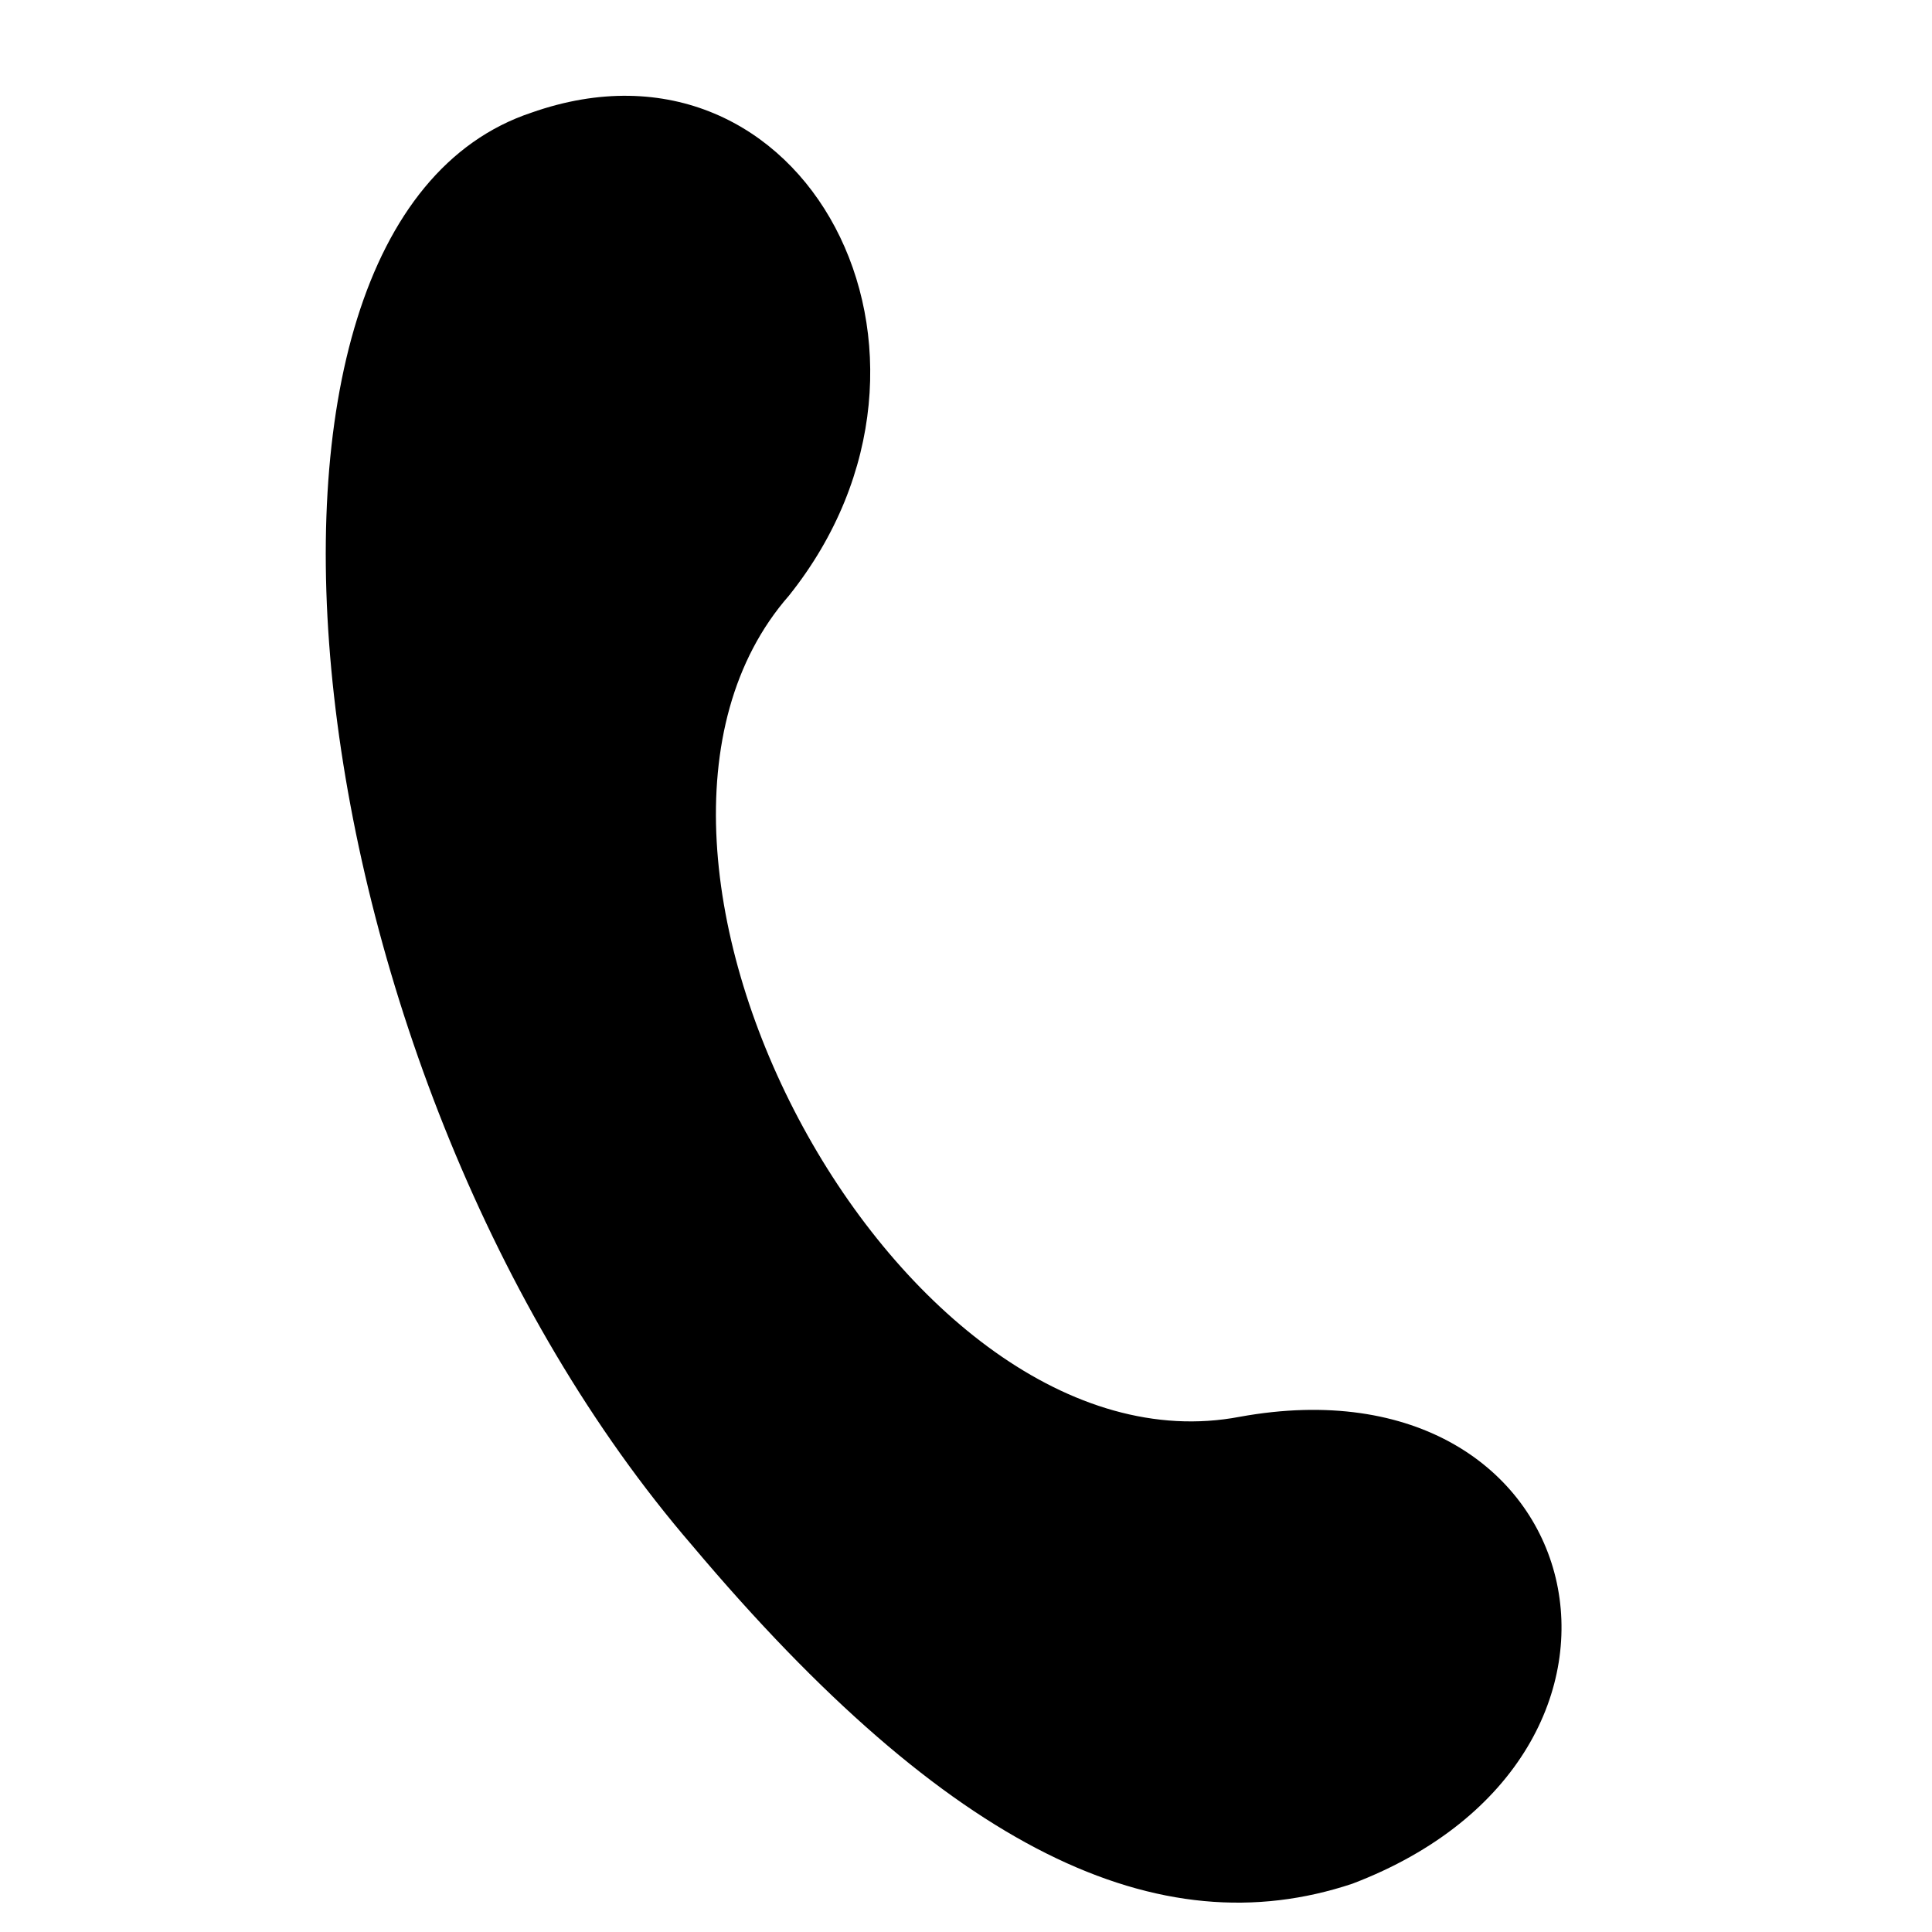
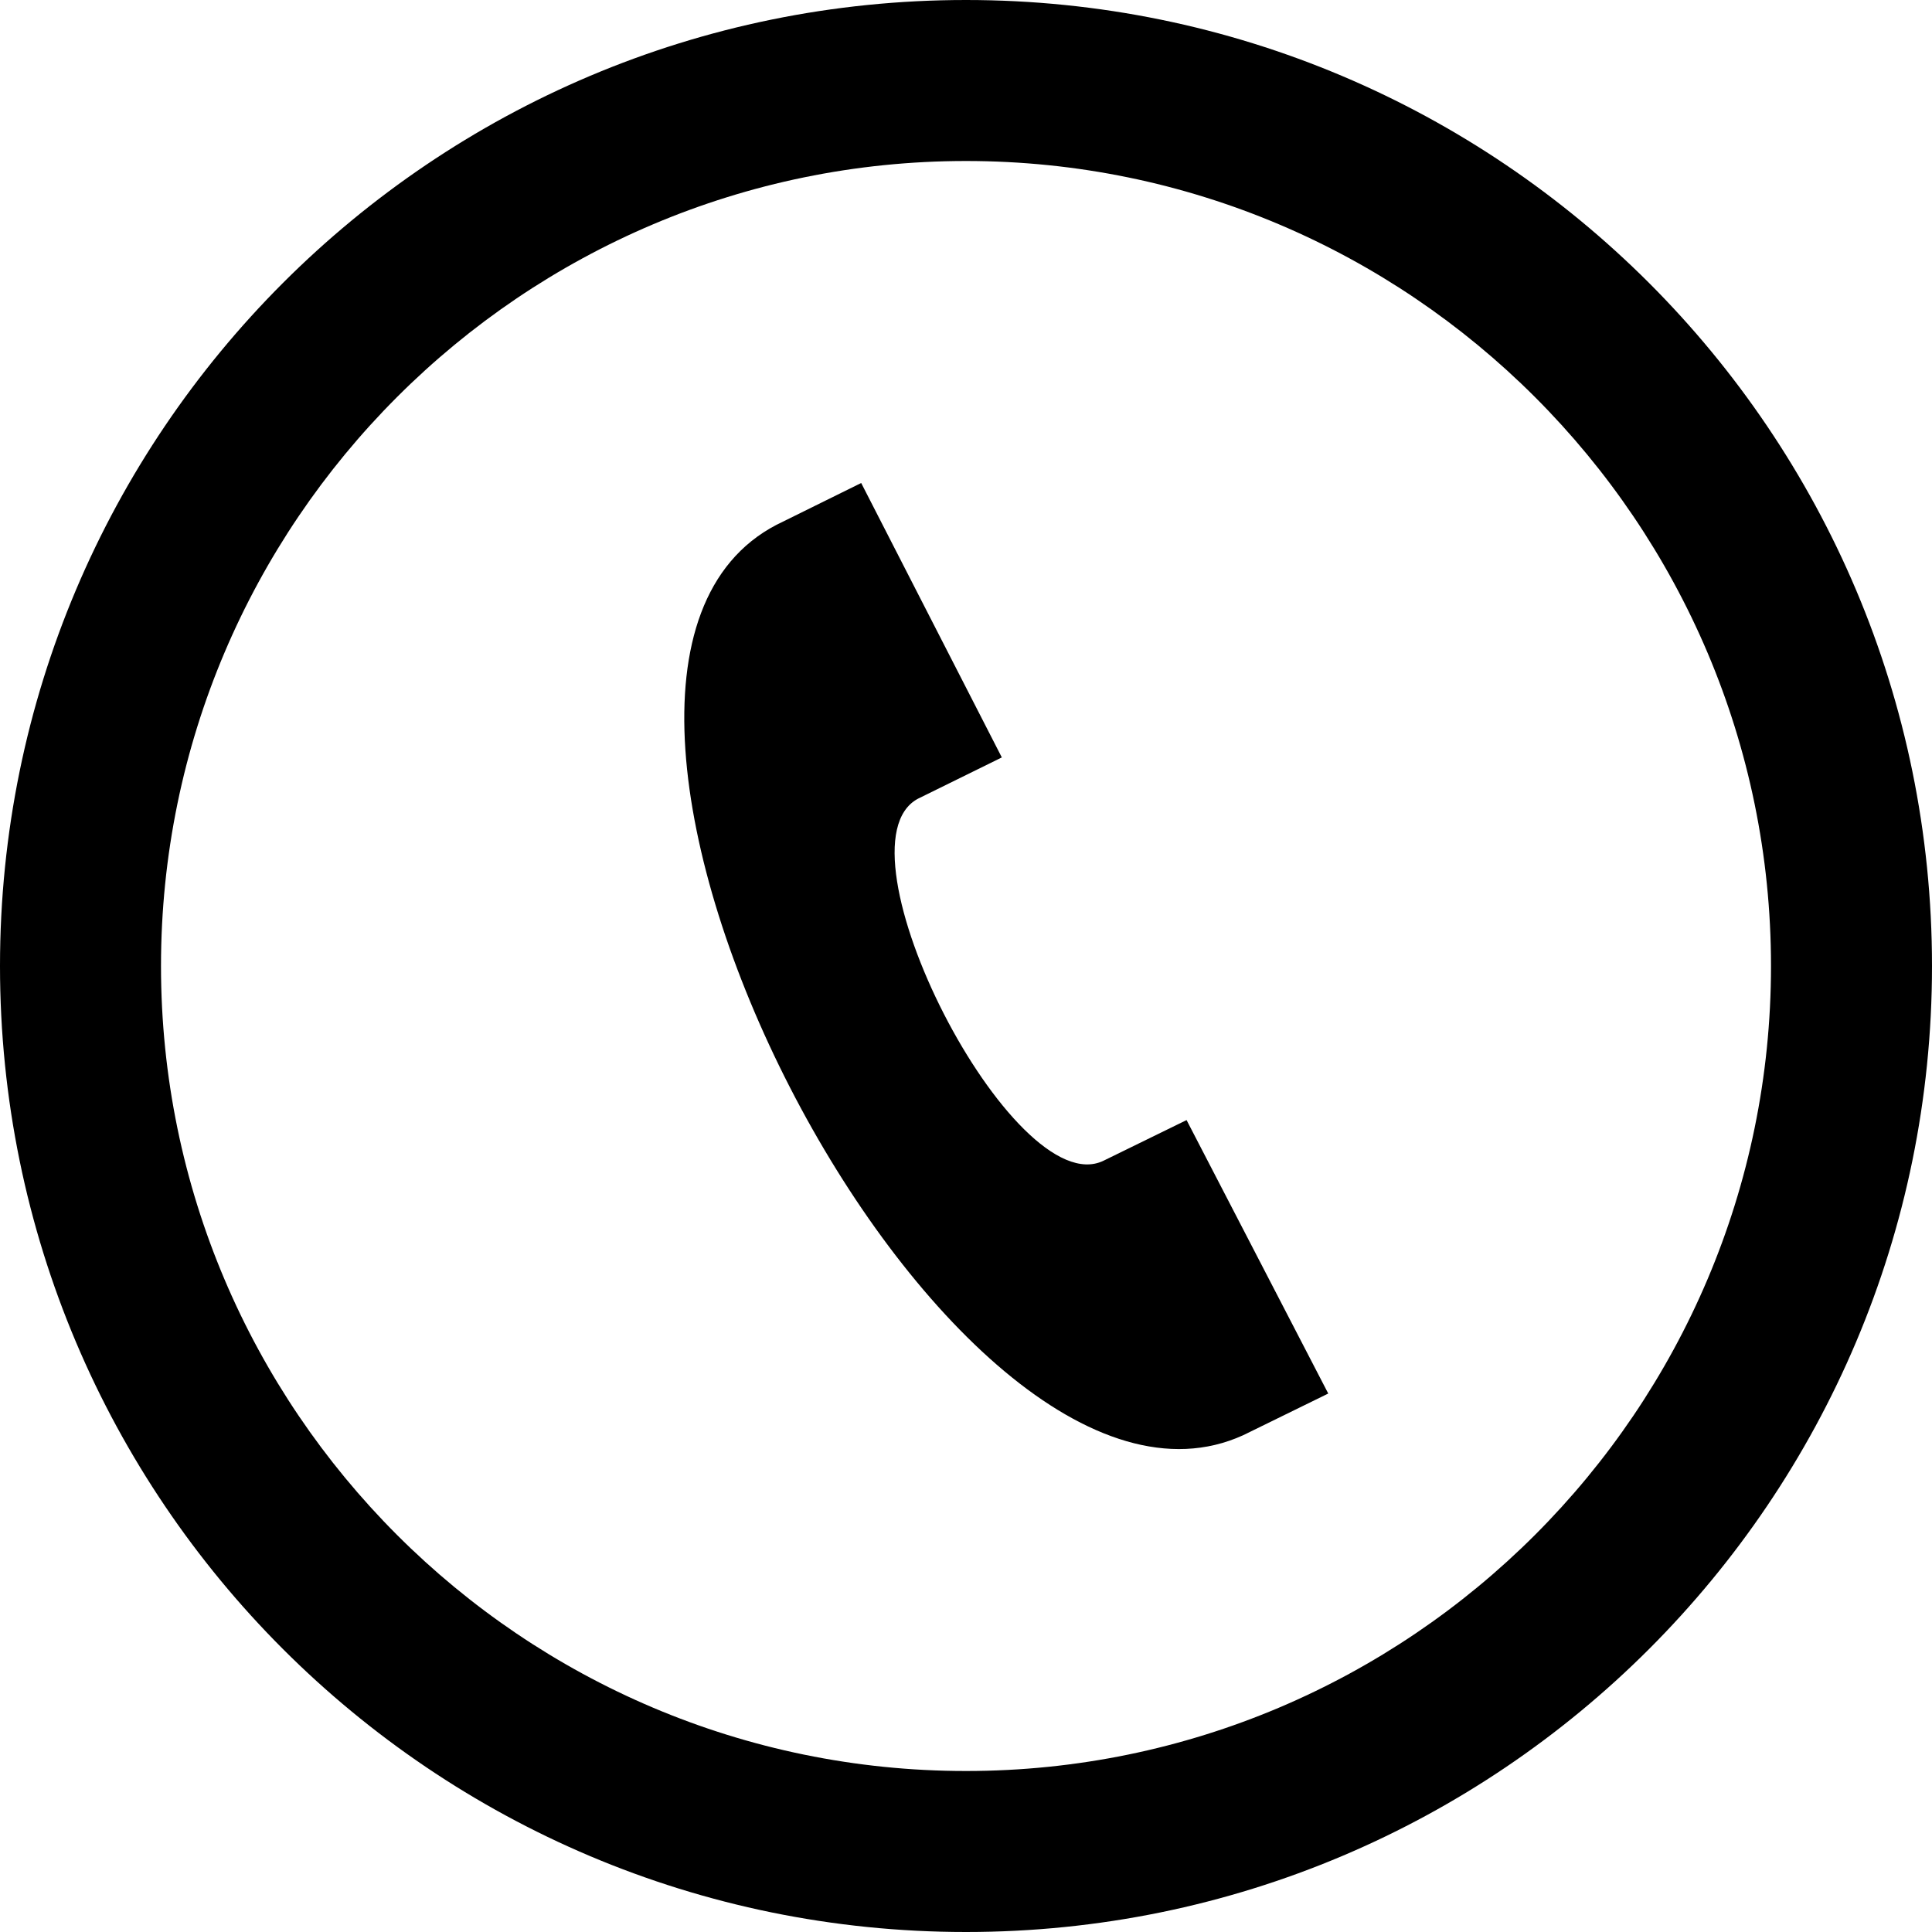
- <svg xmlns="http://www.w3.org/2000/svg" version="1.0" width="12pt" height="12pt" viewBox="0 0 12 12" preserveAspectRatio="xMidYMid meet">
-   <g transform="translate(0,12) scale(0.1,-0.1)" fill="#000000" stroke="none">
-     <path d="M33 113 c-21 -7 -15 -60 10 -89 16 -19 29 -25 41 -21 21 8 15 33 -7 29 -21 -4 -42 35 -28 51 12 15 1 36 -16 30z" />
-   </g>
+ <svg xmlns="http://www.w3.org/2000/svg" width="24" height="24" viewBox="0 0 24 24">
+   <path d="M12 2c5.514 0 10 4.486 10 10s-4.486 10-10 10-10-4.486-10-10 4.486-10 10-10zm0-2c-6.627 0-12 5.373-12 12s5.373 12 12 12 12-5.373 12-12-5.373-12-12-12zm4.5 17.311l-1.76-3.397-1.032.505c-1.12.543-3.4-3.91-2.305-4.497l1.042-.513-1.747-3.409-1.053.52c-3.601 1.877 2.117 12.991 5.8 11.308l1.055-.517z" />
</svg>
